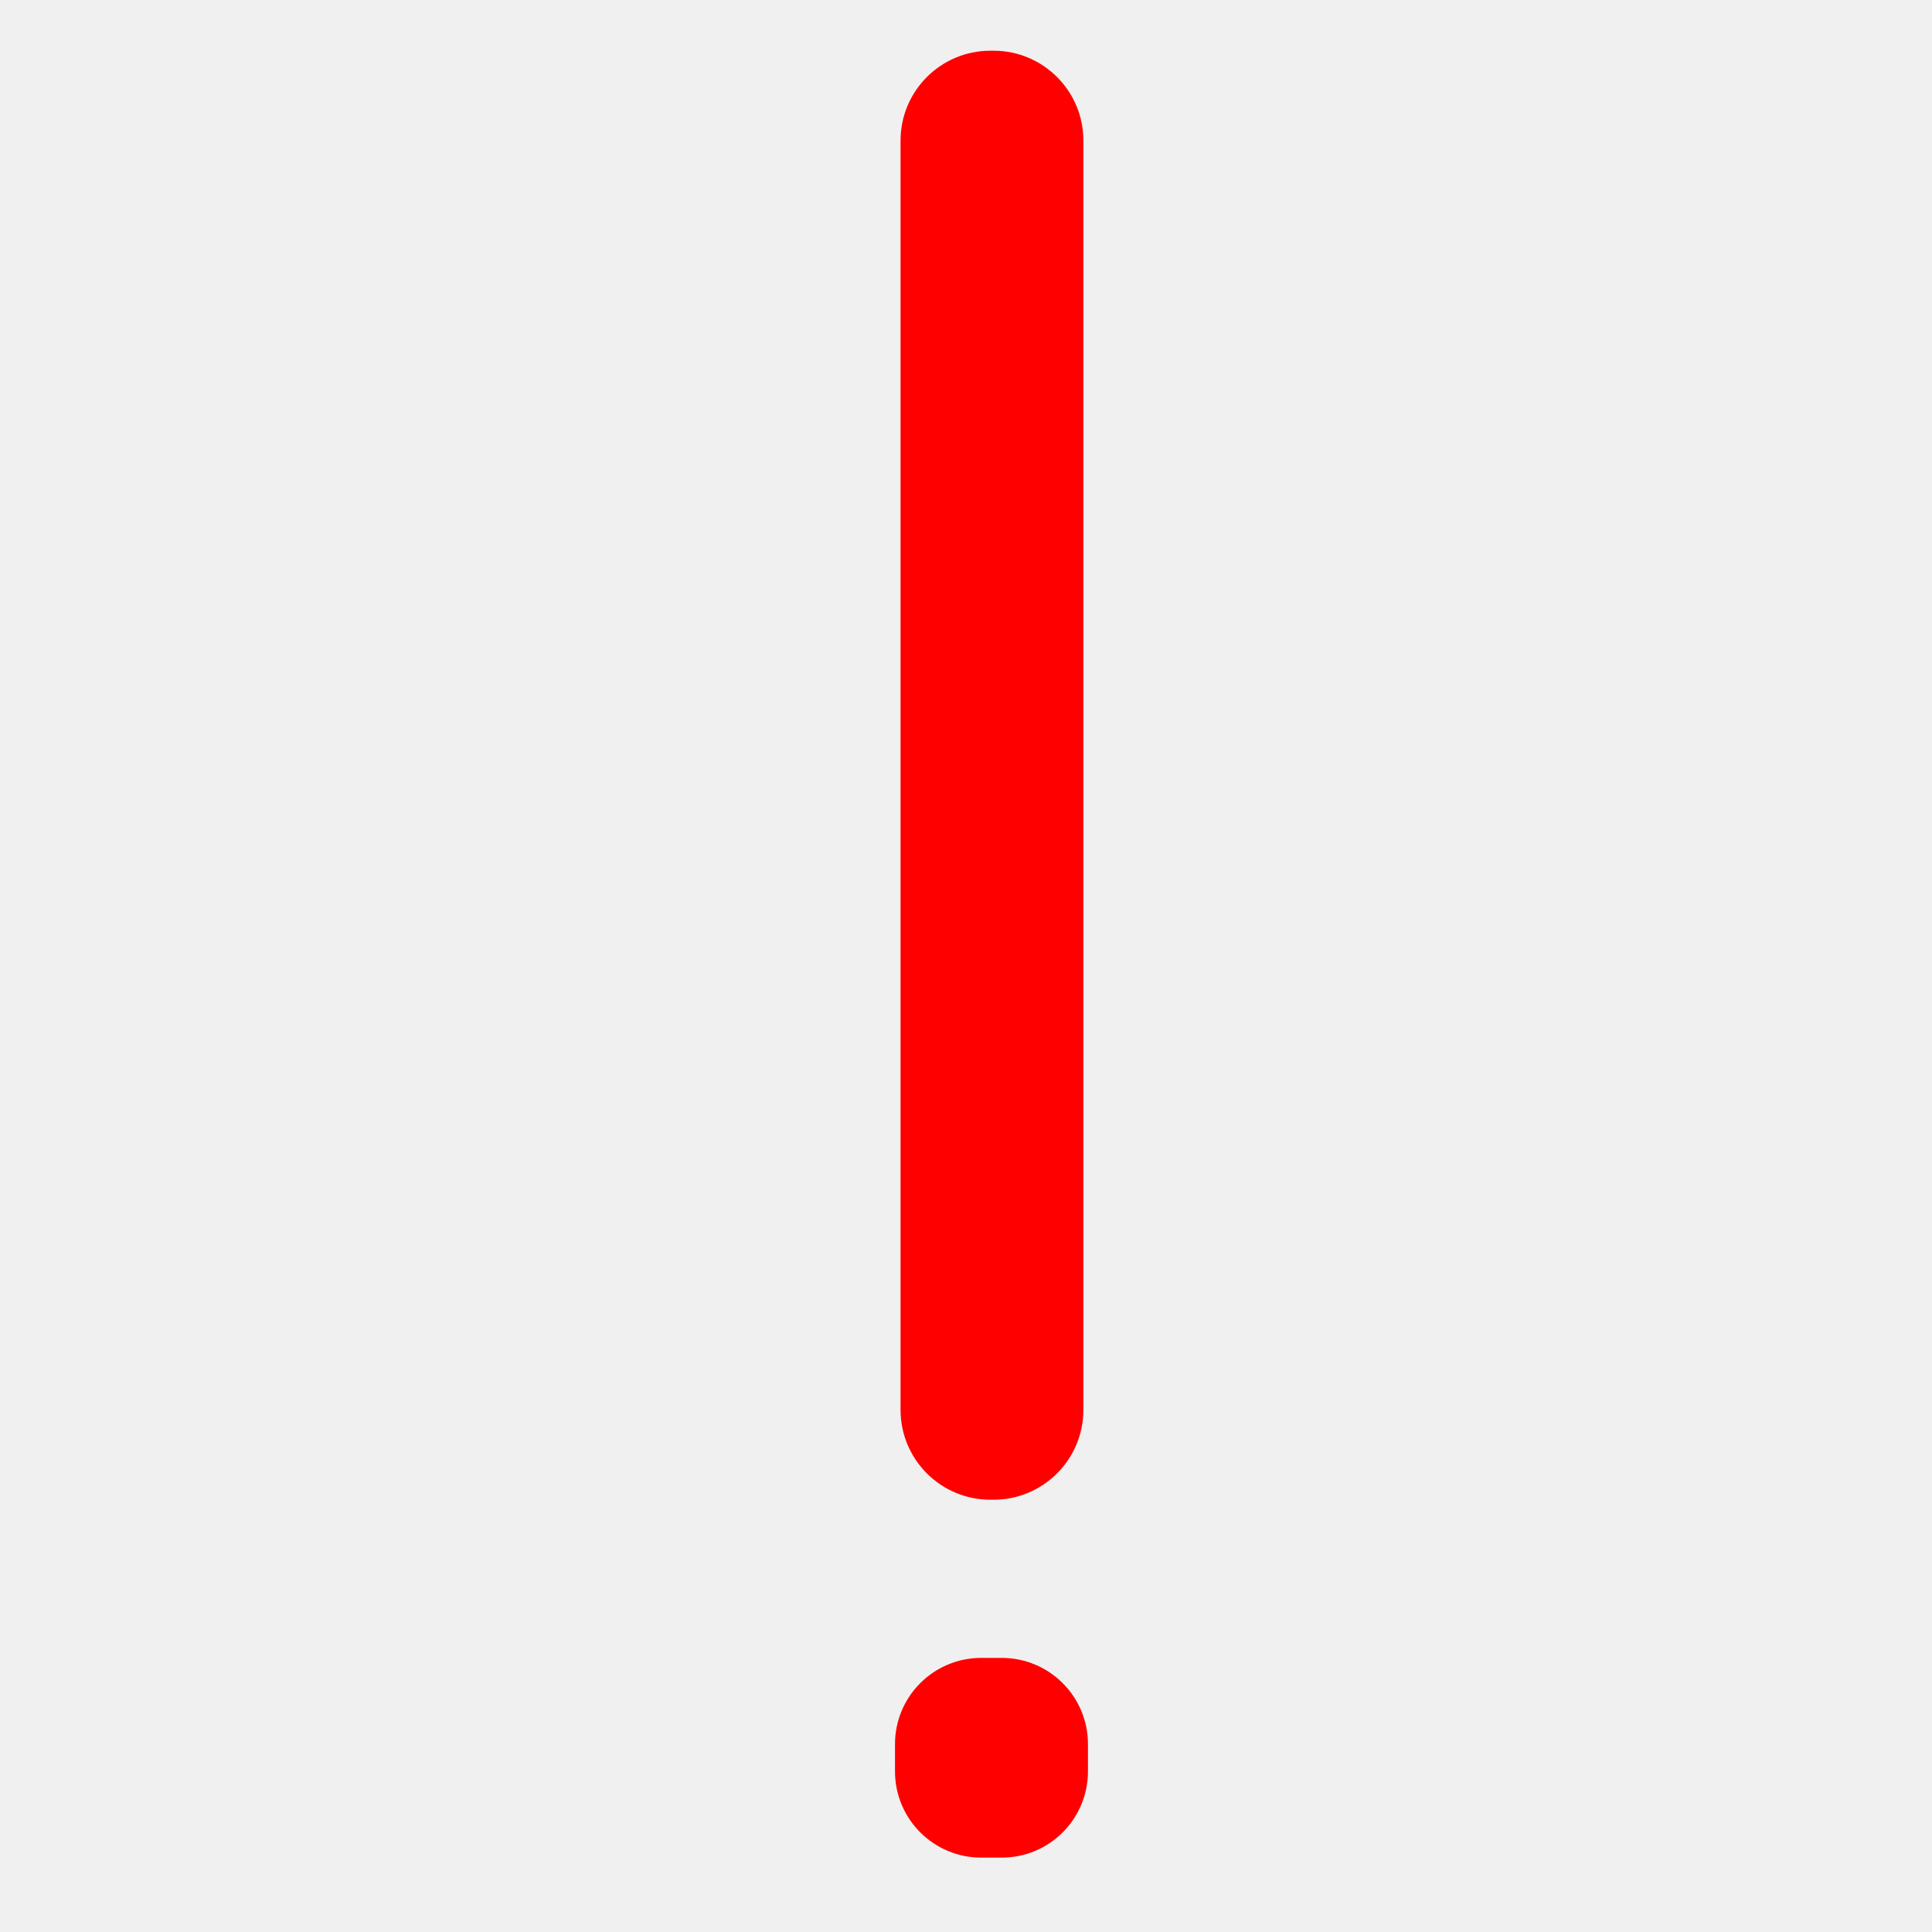
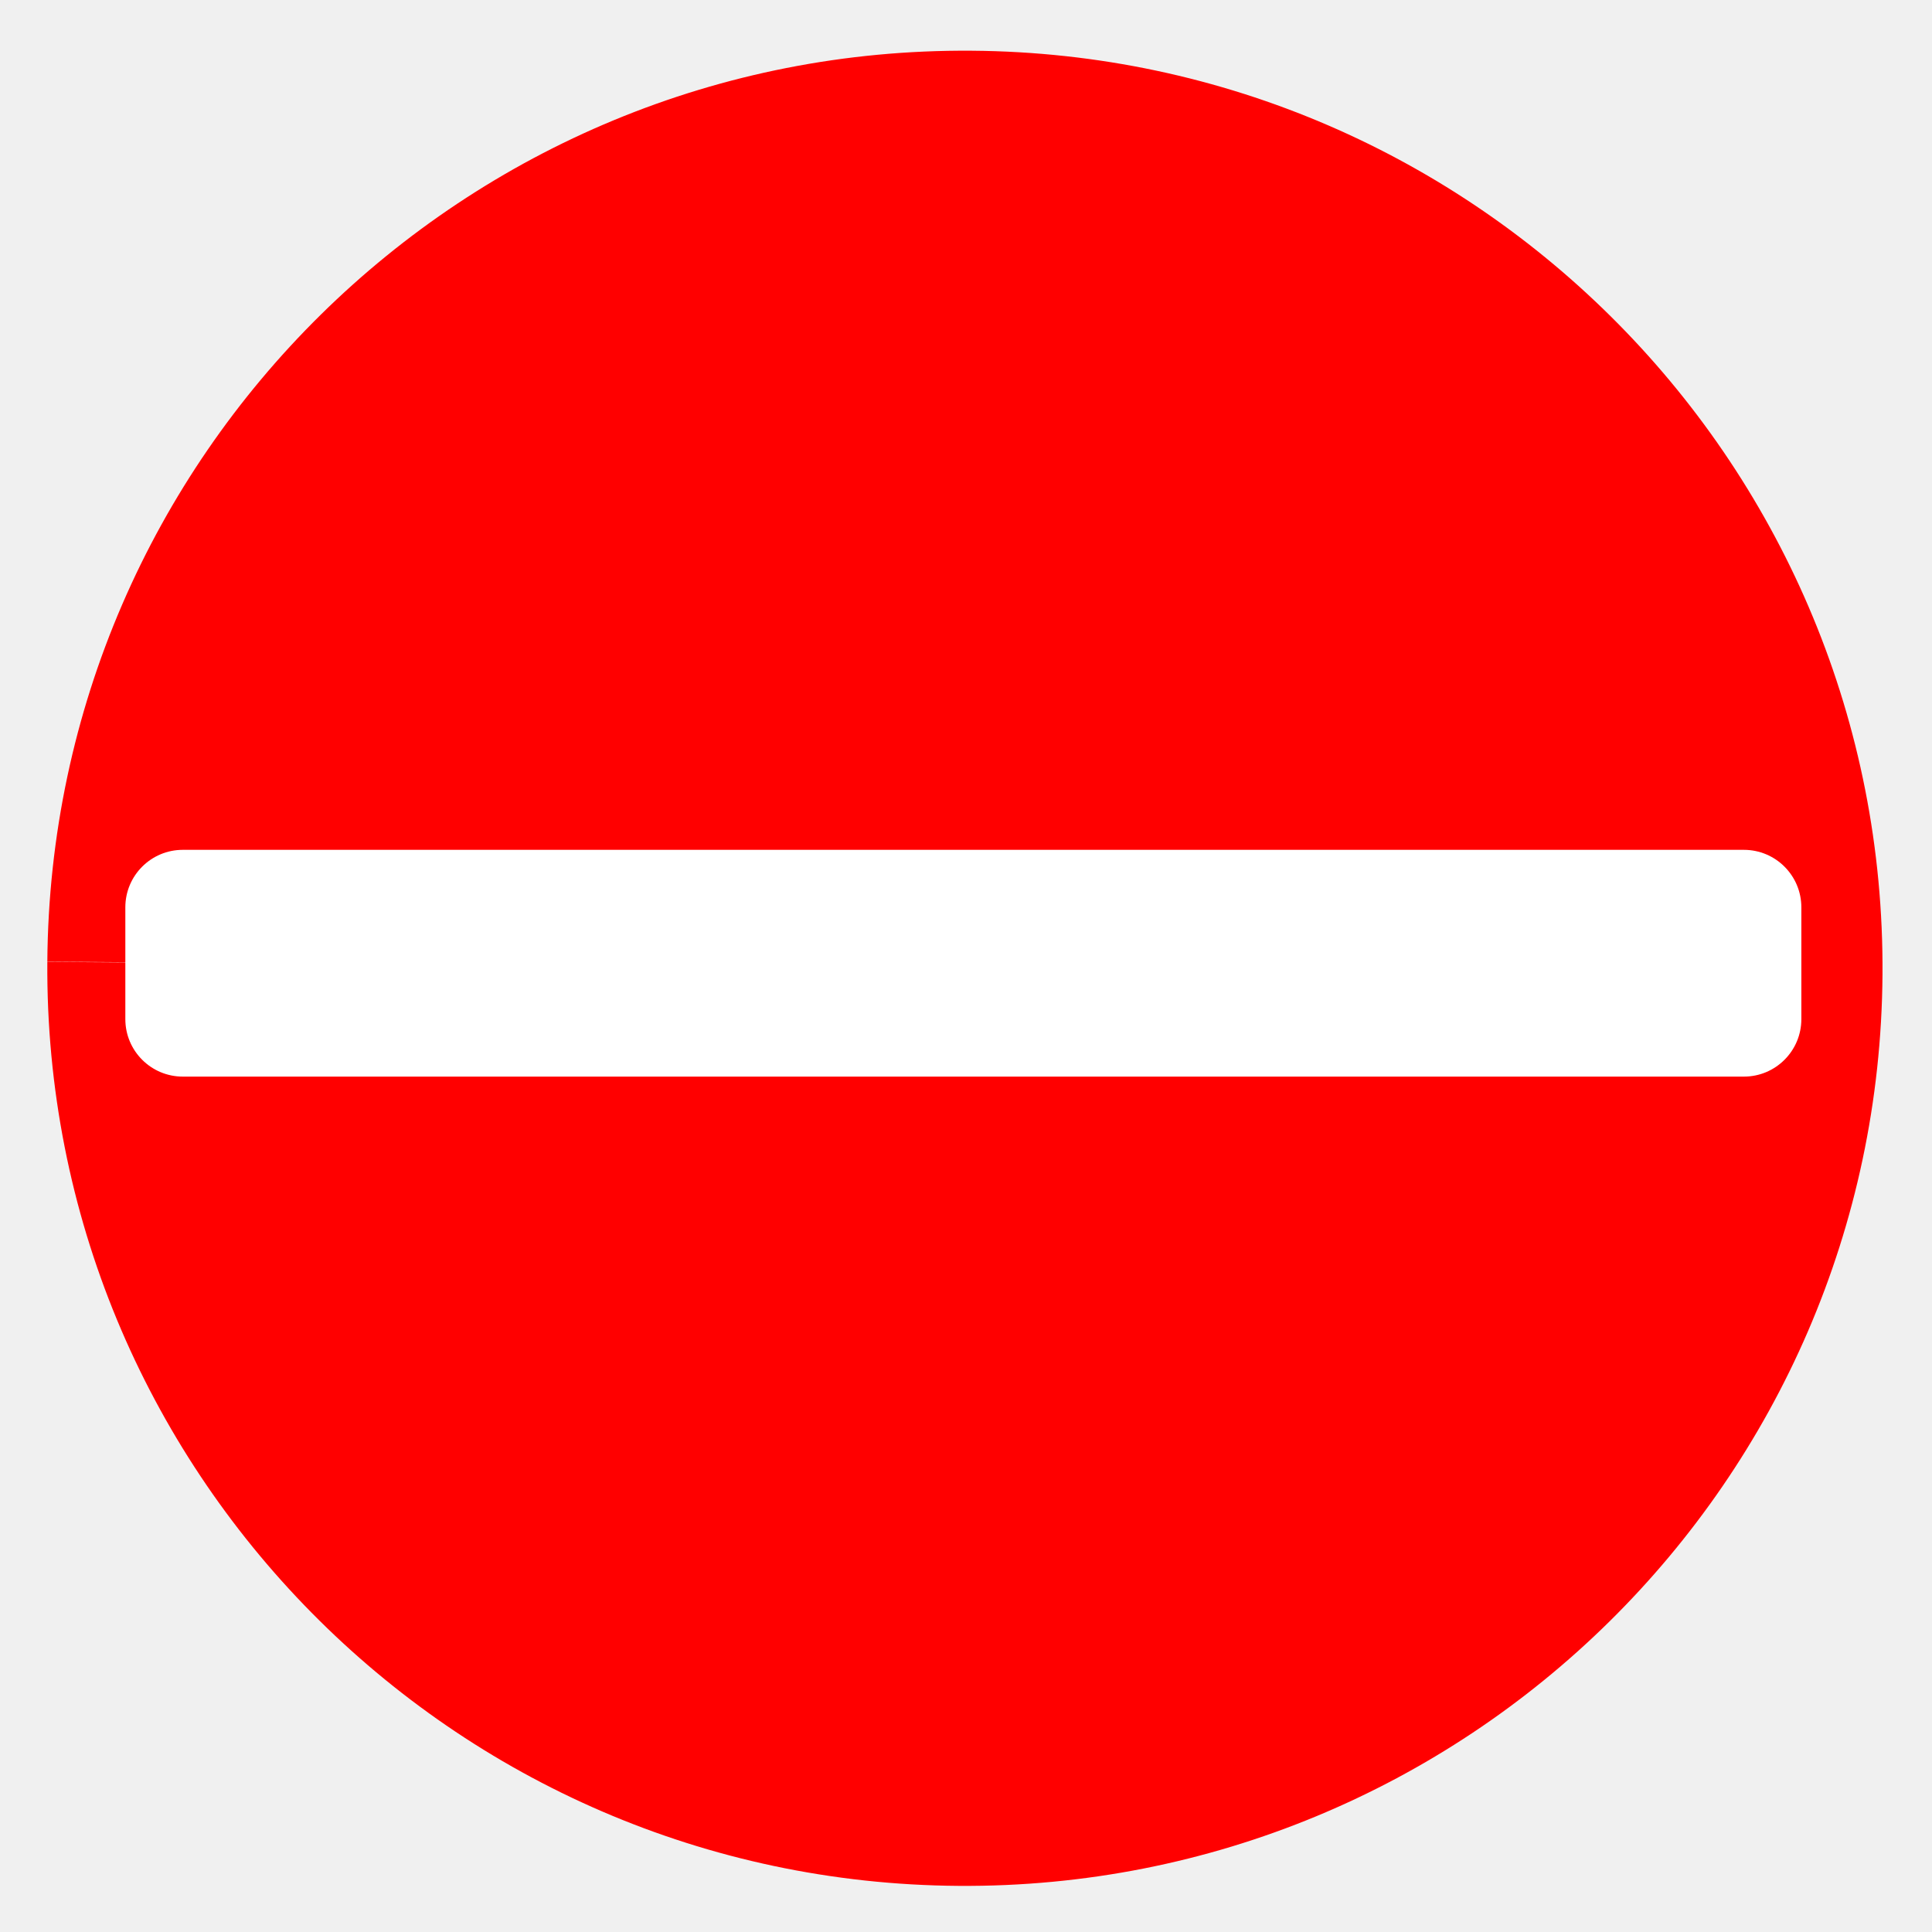
<svg xmlns="http://www.w3.org/2000/svg" width="8" height="8" version="1.1" id="svg1">
  <defs id="defs1" />
-   <rect style="fill:#ff0000;stroke-width:0.992" id="rect1" width="0.757" height="6" x="3.729" y="0.21" ry="0.372" />
-   <rect style="fill:#ff0000;stroke-width:0.976" id="rect1-8" width="0.799" height="0.827" x="3.706" y="6.865" ry="0.357" />
+   <path style="fill:#ff0000;stroke-width:1.344" id="path1" d="M 0.196,3.982 A 3.799,3.799 0 0 1 4.023,0.21 3.799,3.799 0 0 1 7.795,4.036 3.799,3.799 0 0 1 3.969,7.809 3.799,3.799 0 0 1 0.196,3.983 l 3.799,0.026 z" />
+   <rect style="fill:#ffffff" id="rect1" width="6.94" height="0.939" x="0.519" y="3.519" ry="0.238" />
</svg>
